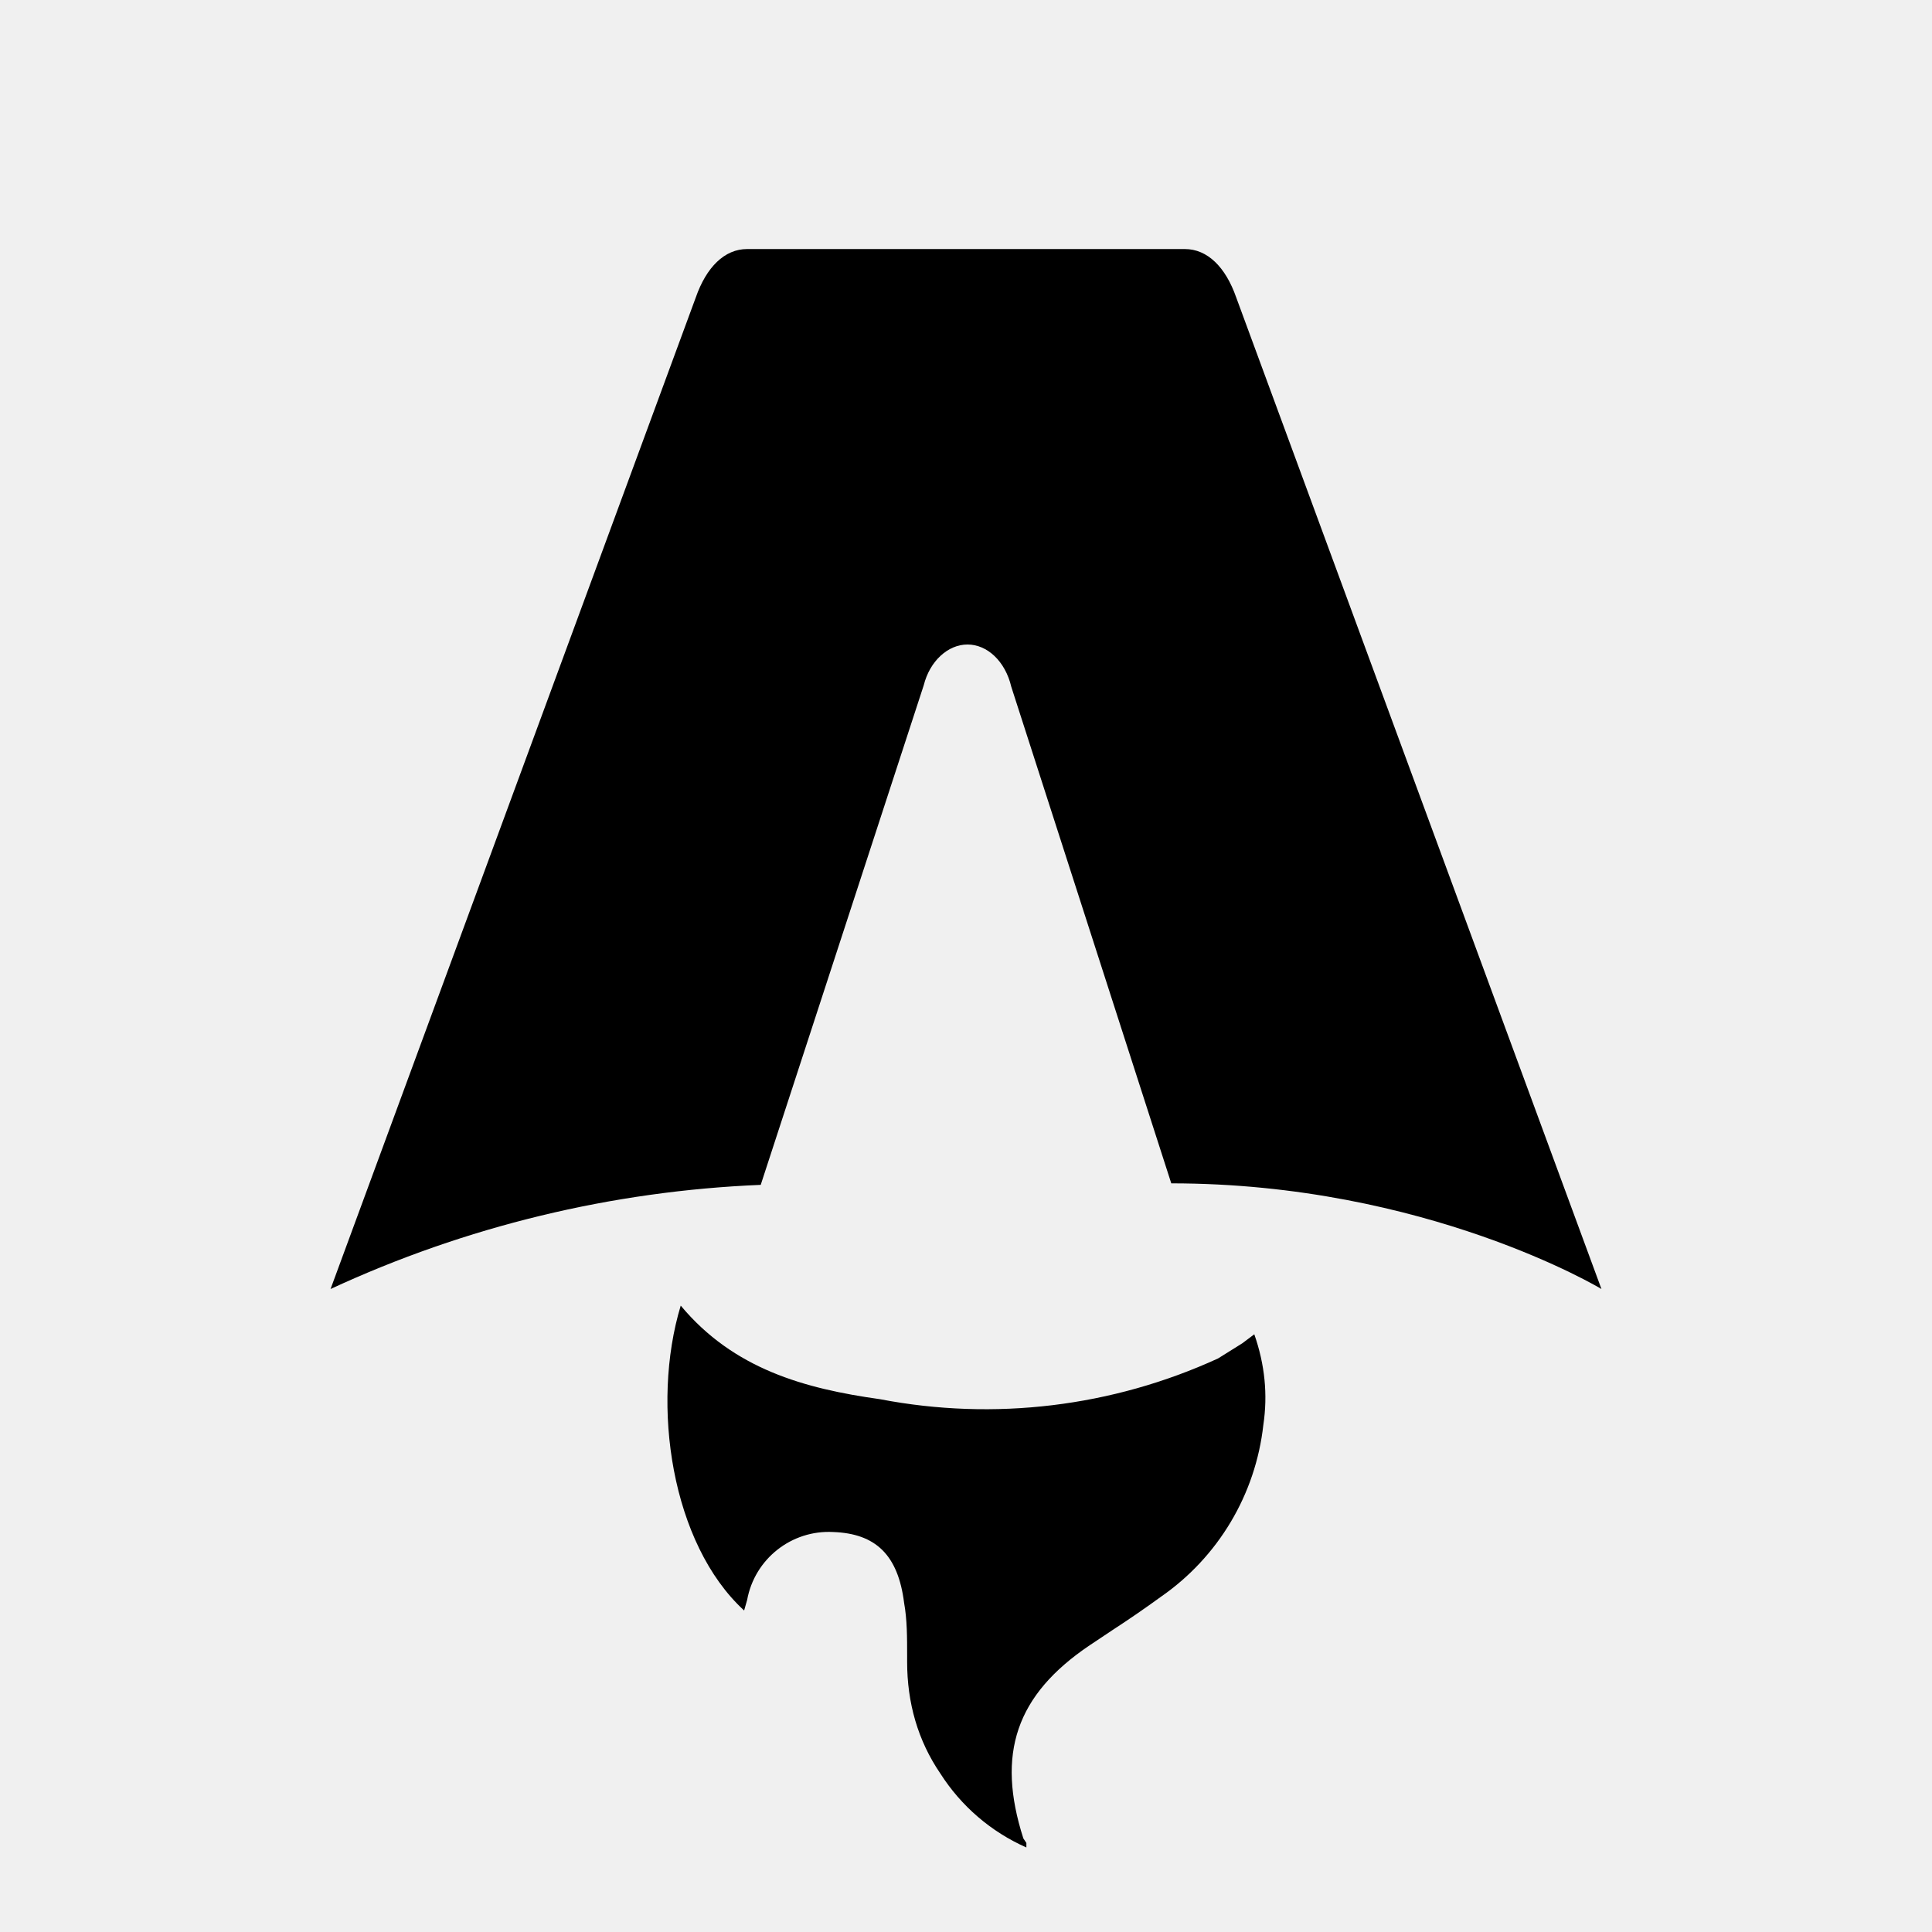
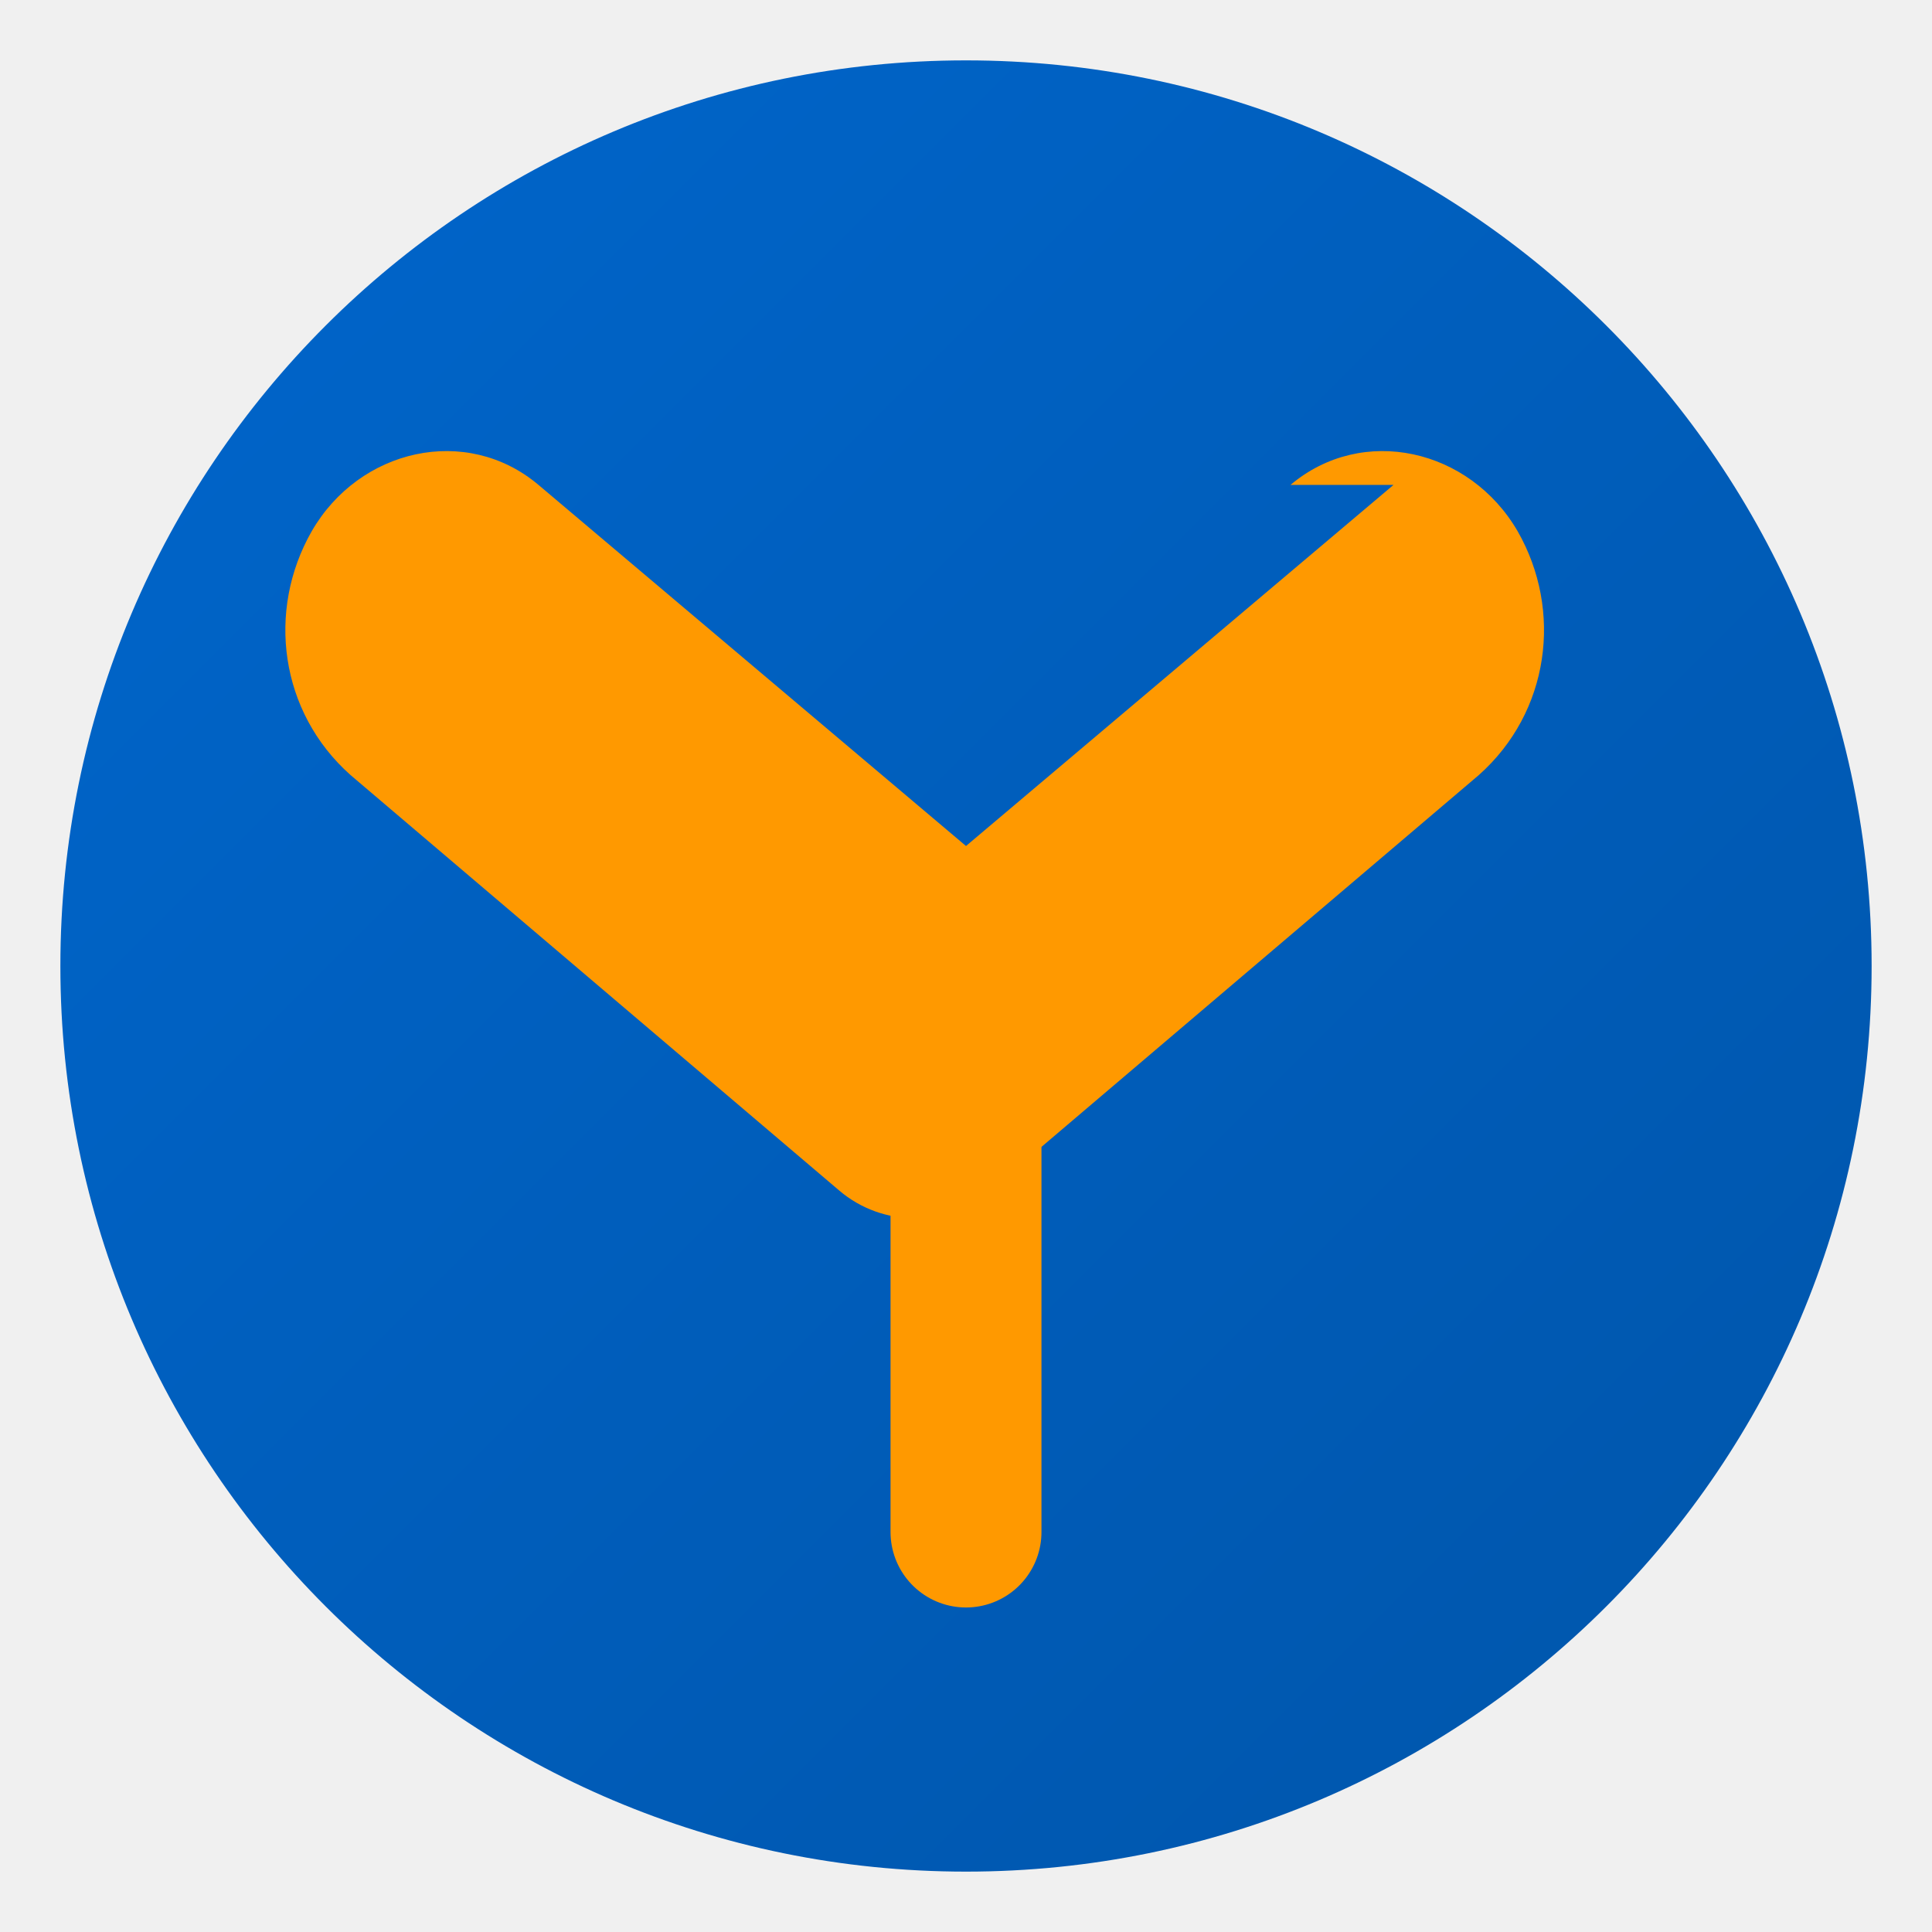
- <svg xmlns="http://www.w3.org/2000/svg" fill="none" viewBox="0 0 128 128">
-   <path d="M50.4 78.5a75.1 75.1 0 0 0-28.5 6.9l24.2-65.7c.7-2 1.9-3.2 3.4-3.2h29c1.5 0 2.7 1.2 3.4 3.2l24.2 65.7s-11.6-7-28.5-7L67 45.5c-.4-1.7-1.6-2.8-2.9-2.8-1.3 0-2.5 1.1-2.9 2.7L50.4 78.5Zm-1.1 28.2Zm-4.2-20.2c-2 6.6-.6 15.8 4.2 20.2a17.5 17.5 0 0 1 .2-.7 5.5 5.5 0 0 1 5.7-4.5c2.8.1 4.3 1.5 4.7 4.7.2 1.1.2 2.3.2 3.5v.4c0 2.7.7 5.2 2.2 7.4a13 13 0 0 0 5.7 4.9v-.3l-.2-.3c-1.8-5.6-.5-9.5 4.4-12.8l1.5-1a73 73 0 0 0 3.2-2.2 16 16 0 0 0 6.8-11.4c.3-2 .1-4-.6-6l-.8.6-1.6 1a37 37 0 0 1-22.4 2.7c-5-.7-9.7-2-13.2-6.2Z" />
-   <style>
-         path { fill: #000; }
-         @media (prefers-color-scheme: dark) {
-             path { fill: #FFF; }
-         }
-     </style>
+ <svg xmlns="http://www.w3.org/2000/svg" viewBox="0 0 512 512">
+   <defs>
+     <linearGradient id="grad1" x1="0%" y1="0%" x2="100%" y2="100%">
+       <stop offset="0%" style="stop-color:#0066cc;stop-opacity:1" />
+       <stop offset="100%" style="stop-color:#0055aa;stop-opacity:1" />
+     </linearGradient>
+   </defs>
+   <circle cx="256" cy="256" r="240" fill="url(#grad1)" />
+   <path d="M369.3 128.5L256 224.2 142.7 128.5c-19.1-16.1-47.5-9.6-60.1 12.3-12 21-8.5 47.9 10.3 64.6l129.5 110.1c11.5 9.8 28.5 9.8 40 0l129.5-110.1c18.8-16.7 22.3-43.6 10.3-64.6-12.7-21.9-41.1-28.4-60.2-12.3z" fill="#ff9900" />
+   <path d="M256 296v110" stroke="#ff9900" stroke-width="40" stroke-linecap="round" />
</svg>
